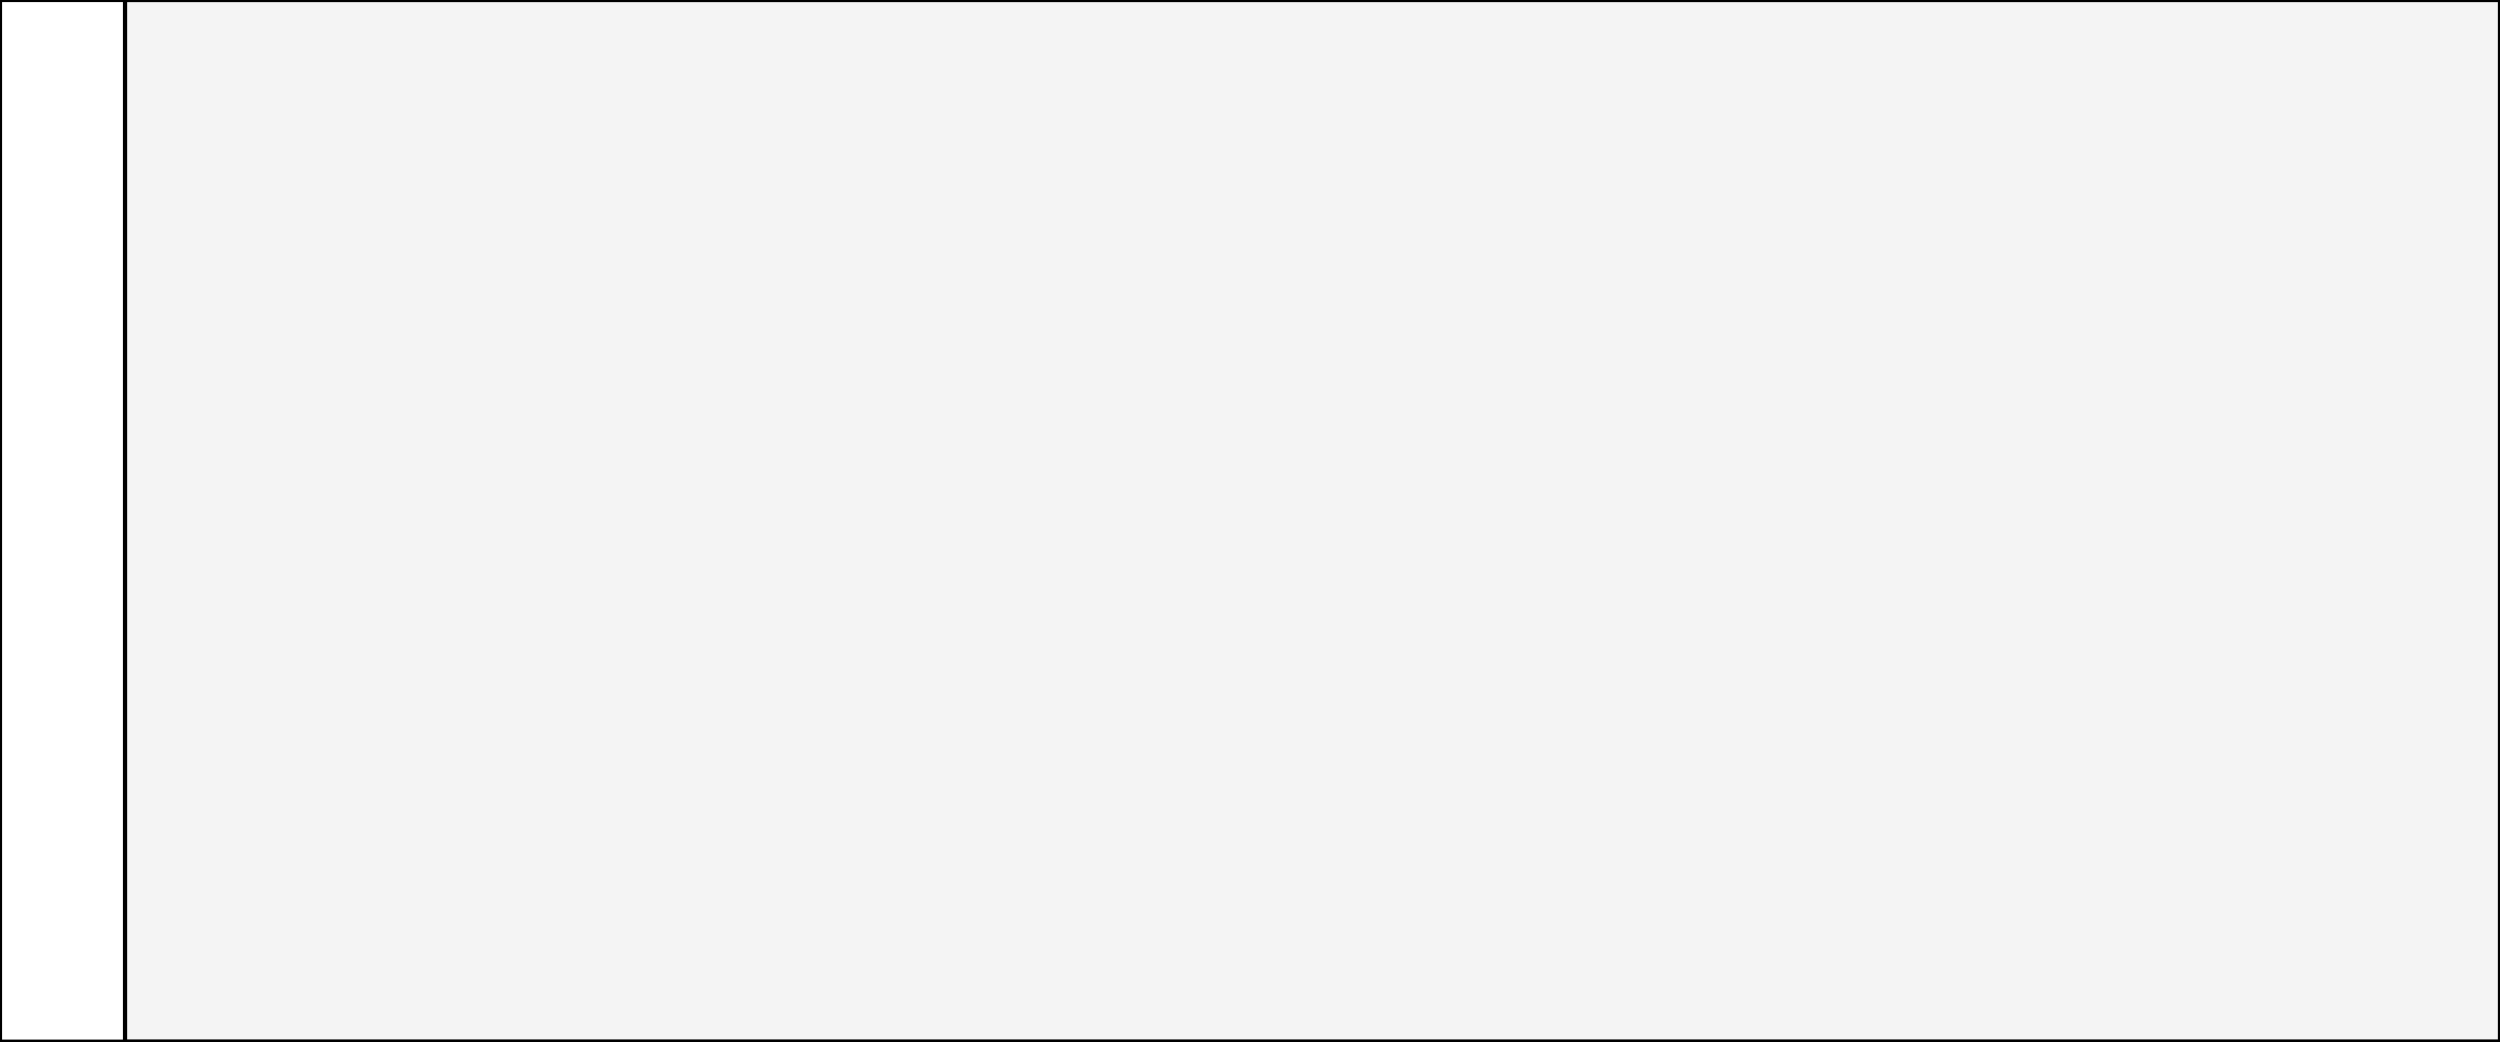
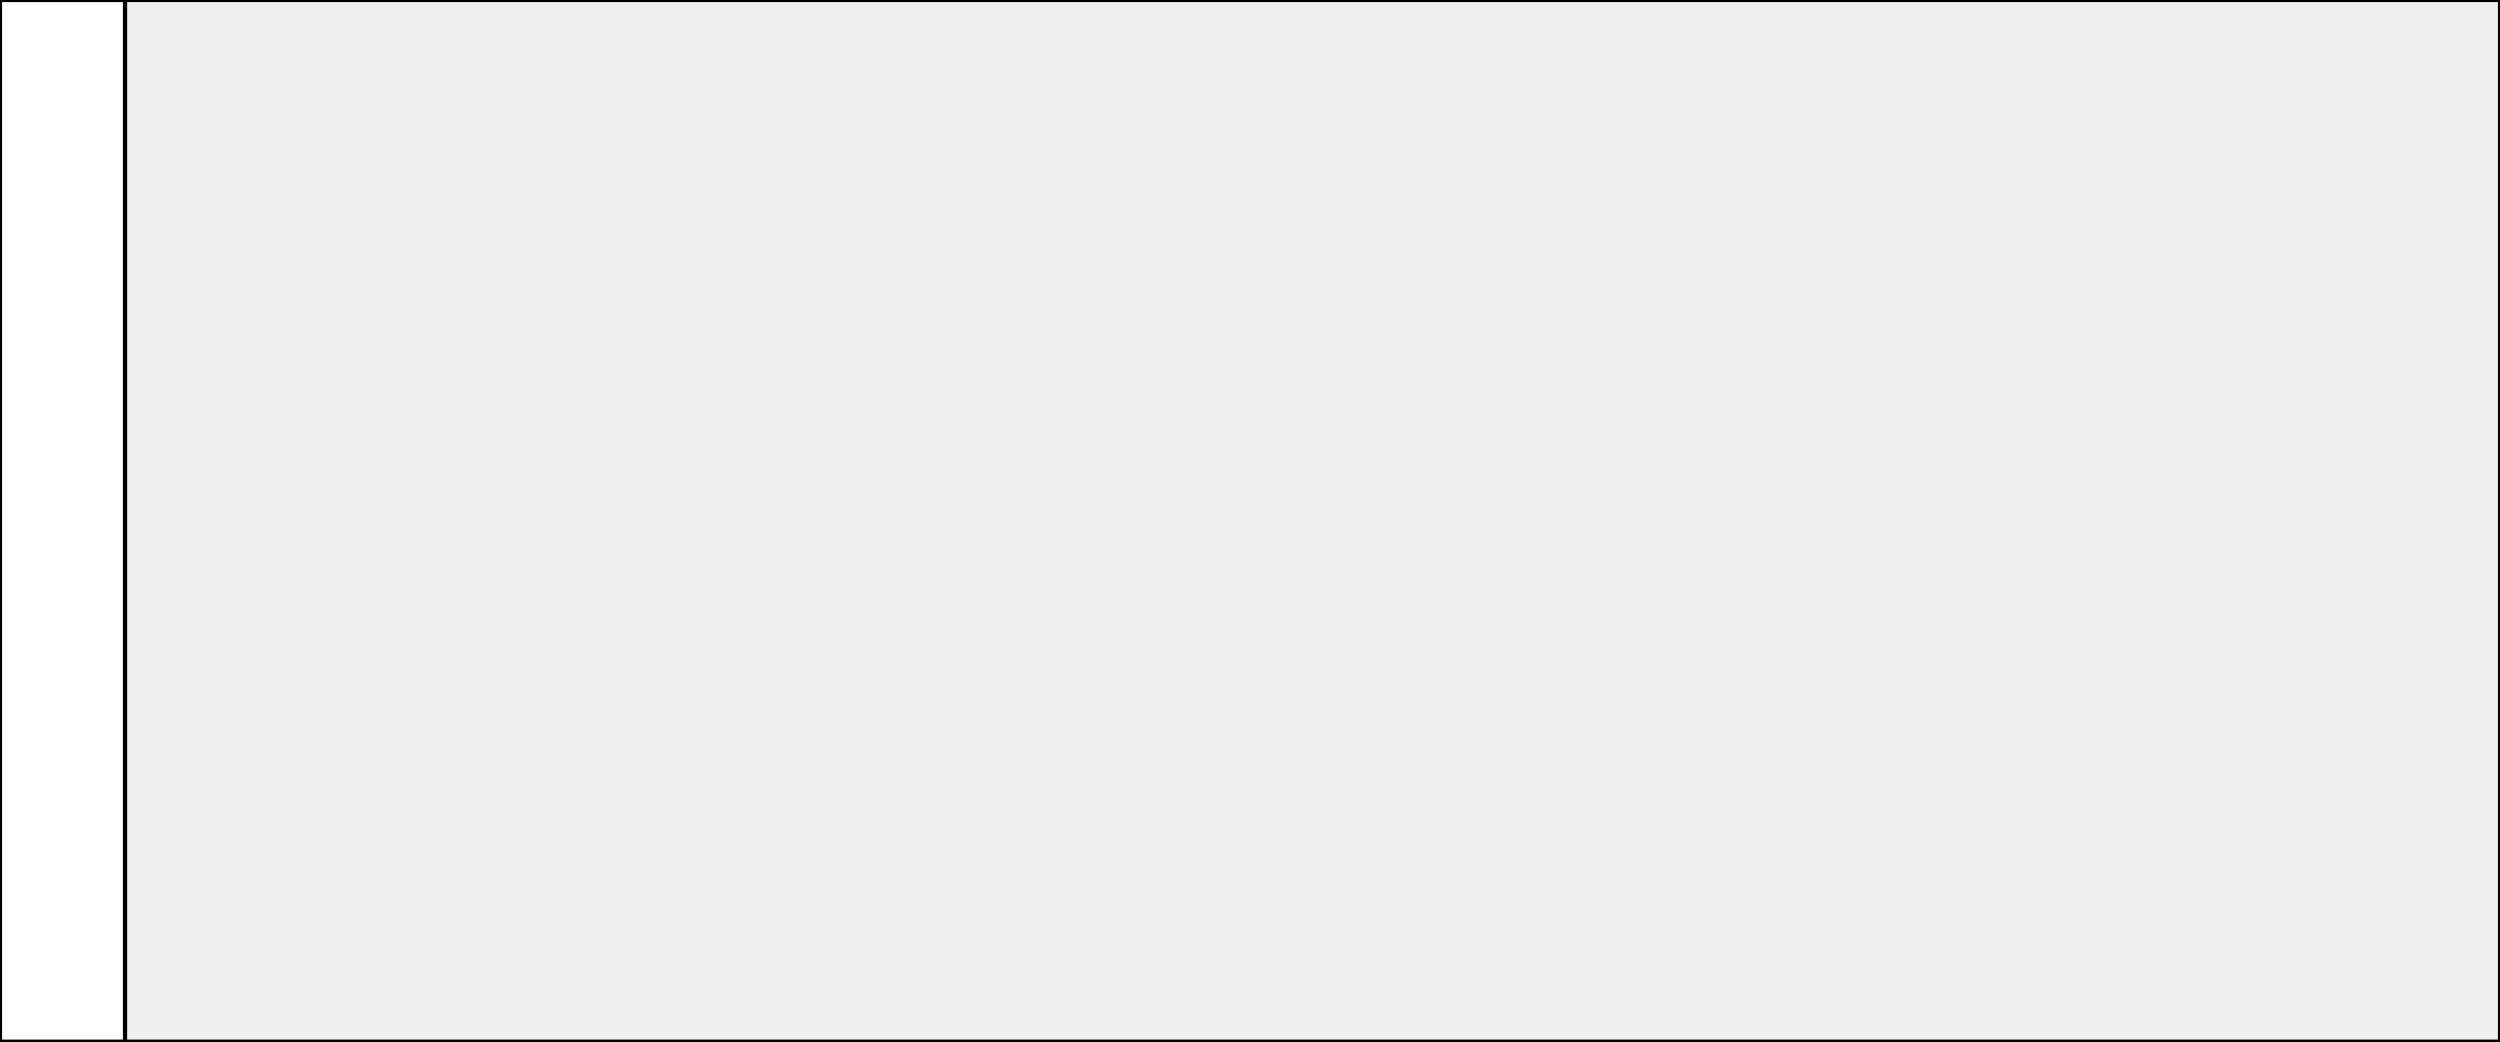
<svg xmlns="http://www.w3.org/2000/svg" xmlns:ns1="http://www.b3mn.org/oryx" width="600" height="250" version="1.0">
  <defs />
-   <g pointer-events="fill">
+   <g pointer-events="painted">
    <rect id="border" ns1:resize="vertical horizontal" x="0" y="0" width="600" height="250" stroke="black" stroke-width="1" fill="none" />
-     <rect id="frame" ns1:resize="vertical horizontal" x="0" y="0" width="600" height="250" stroke="black" stroke-width="1" fill="white" fill-opacity="0.3" />
    <rect id="caption" ns1:anchors="left top bottom" x="0" y="0" width="30" height="250" stroke="black" stroke-width="1" fill="white" />
    <rect id="captionDisableAntialiasing" ns1:anchors="left top bottom" x="0" y="0" width="30" height="250" stroke="black" stroke-width="1" fill="white" />
    <text x="13" y="125" ns1:rotate="270" font-size="14" id="text_v" ns1:align="middle center" ns1:anchors="left" fill="black" stroke="black">
	</text>
  </g>
</svg>
